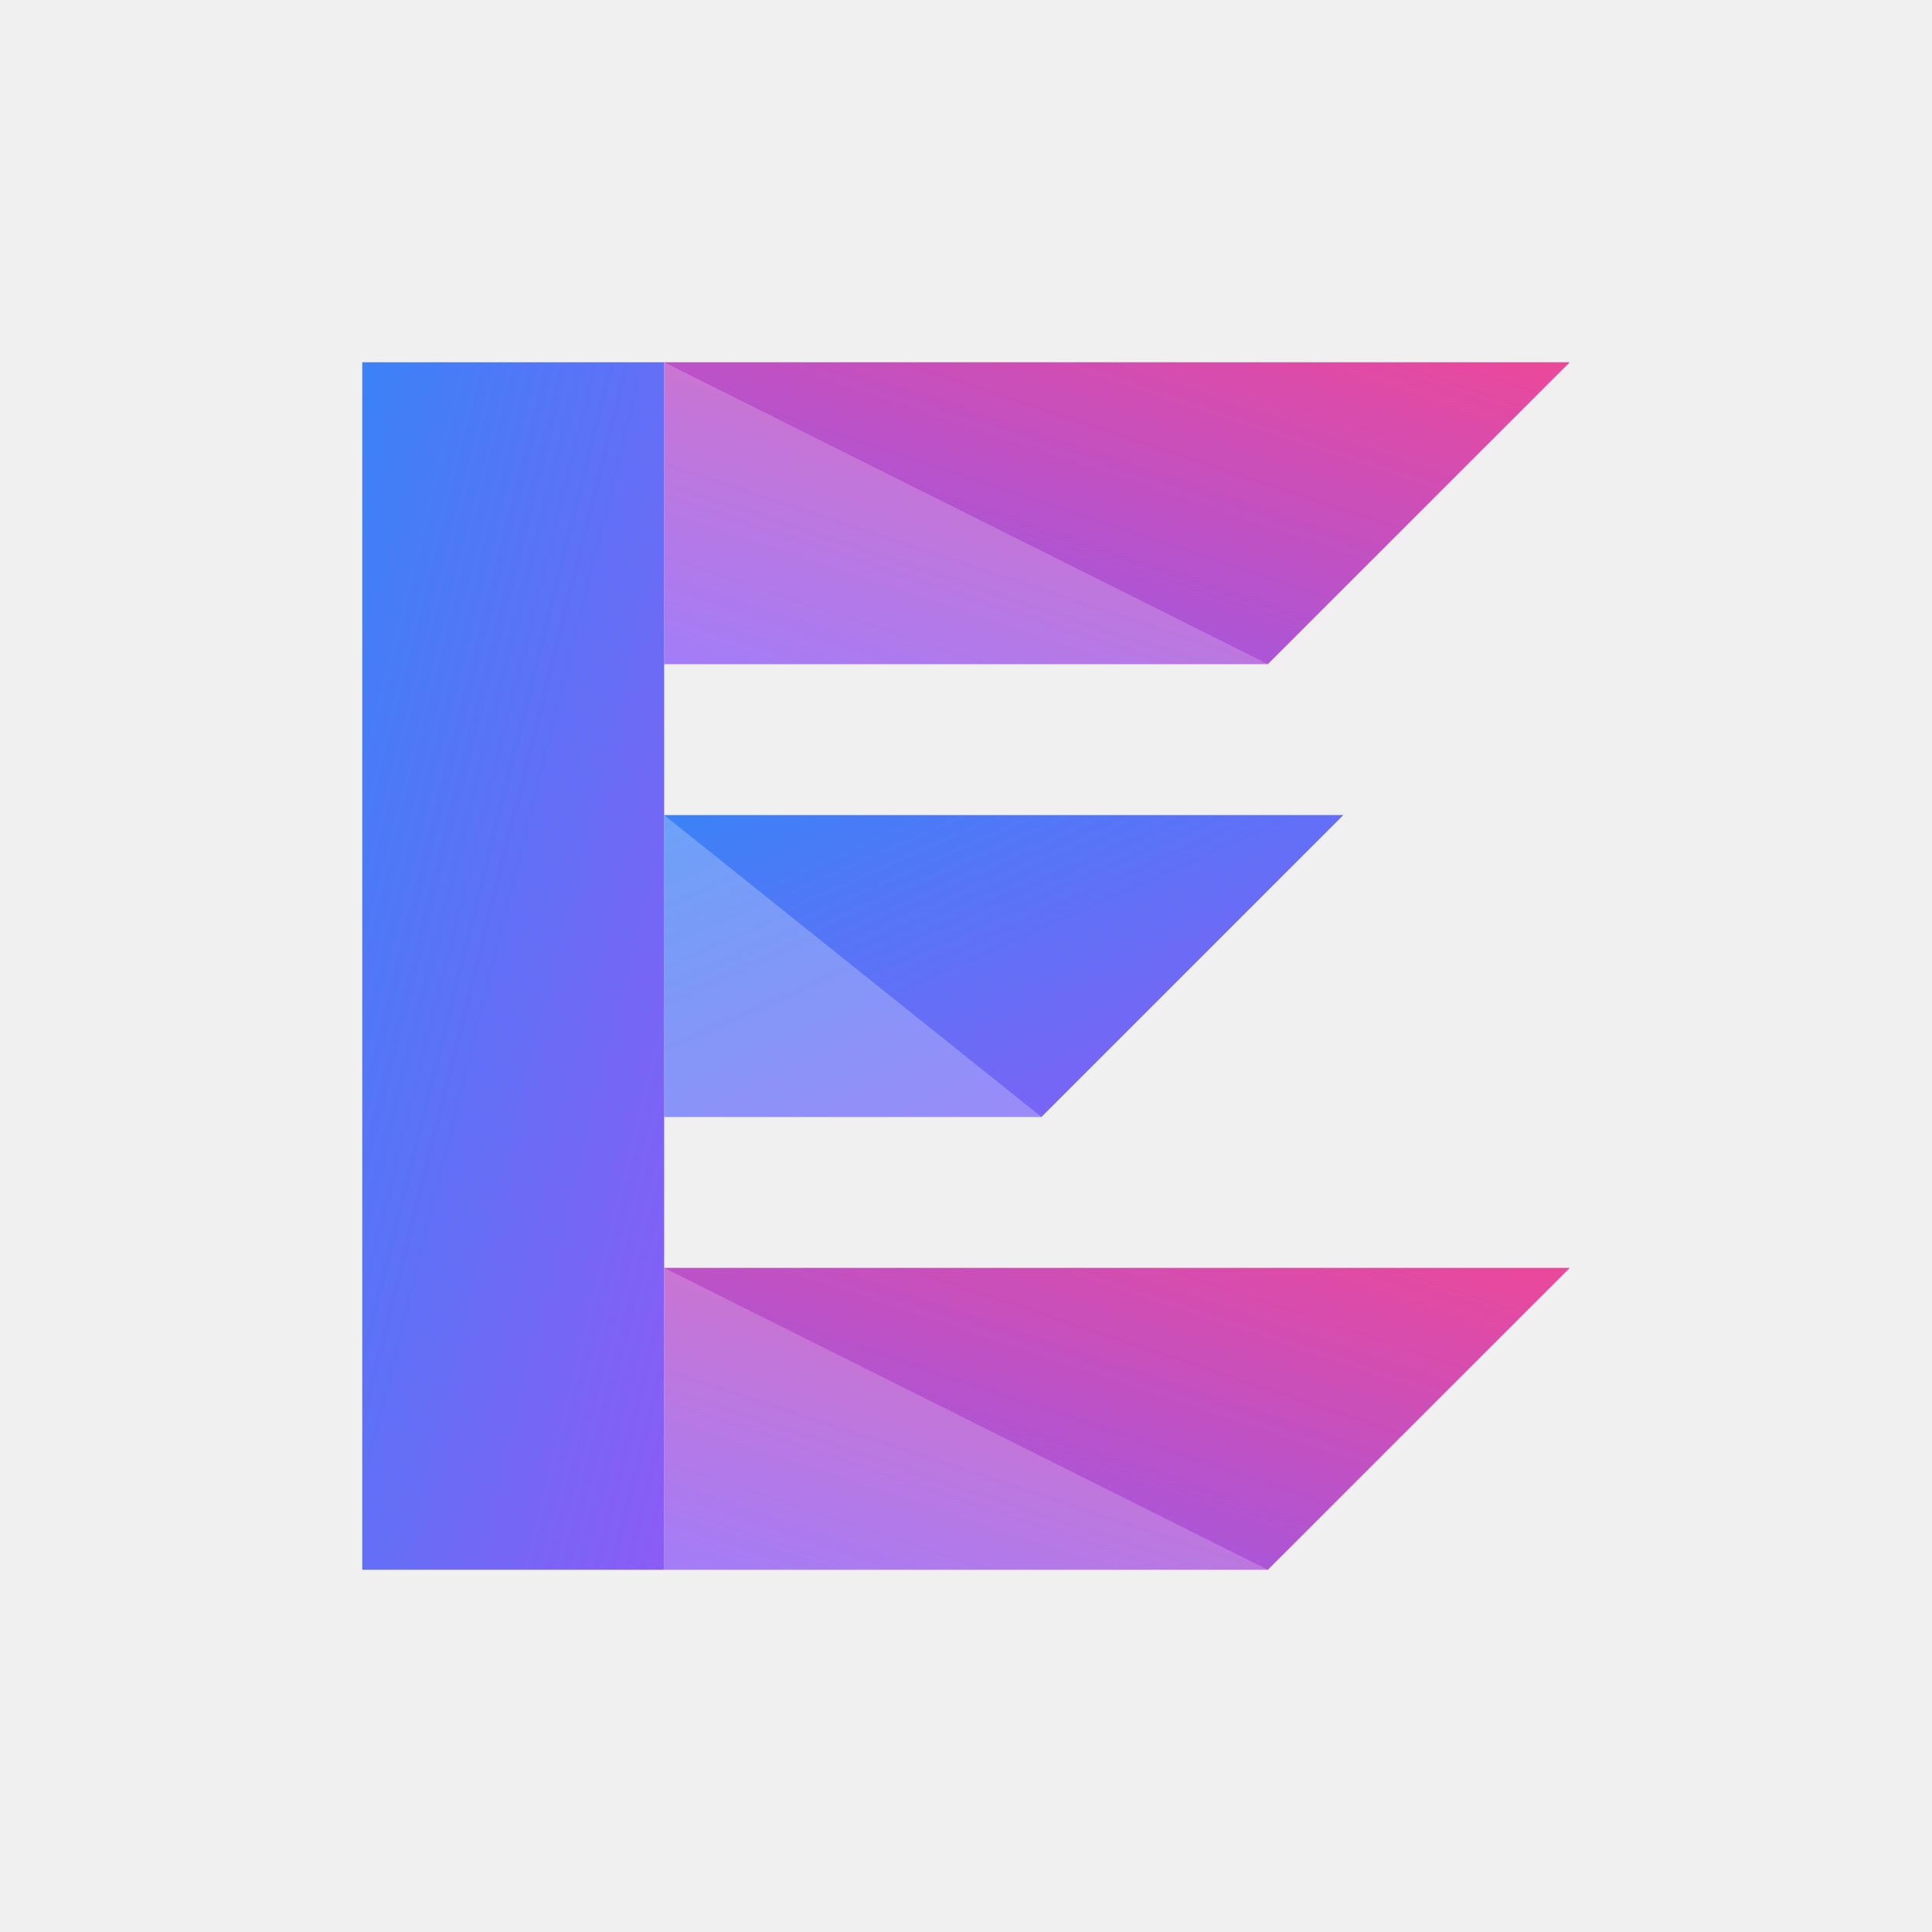
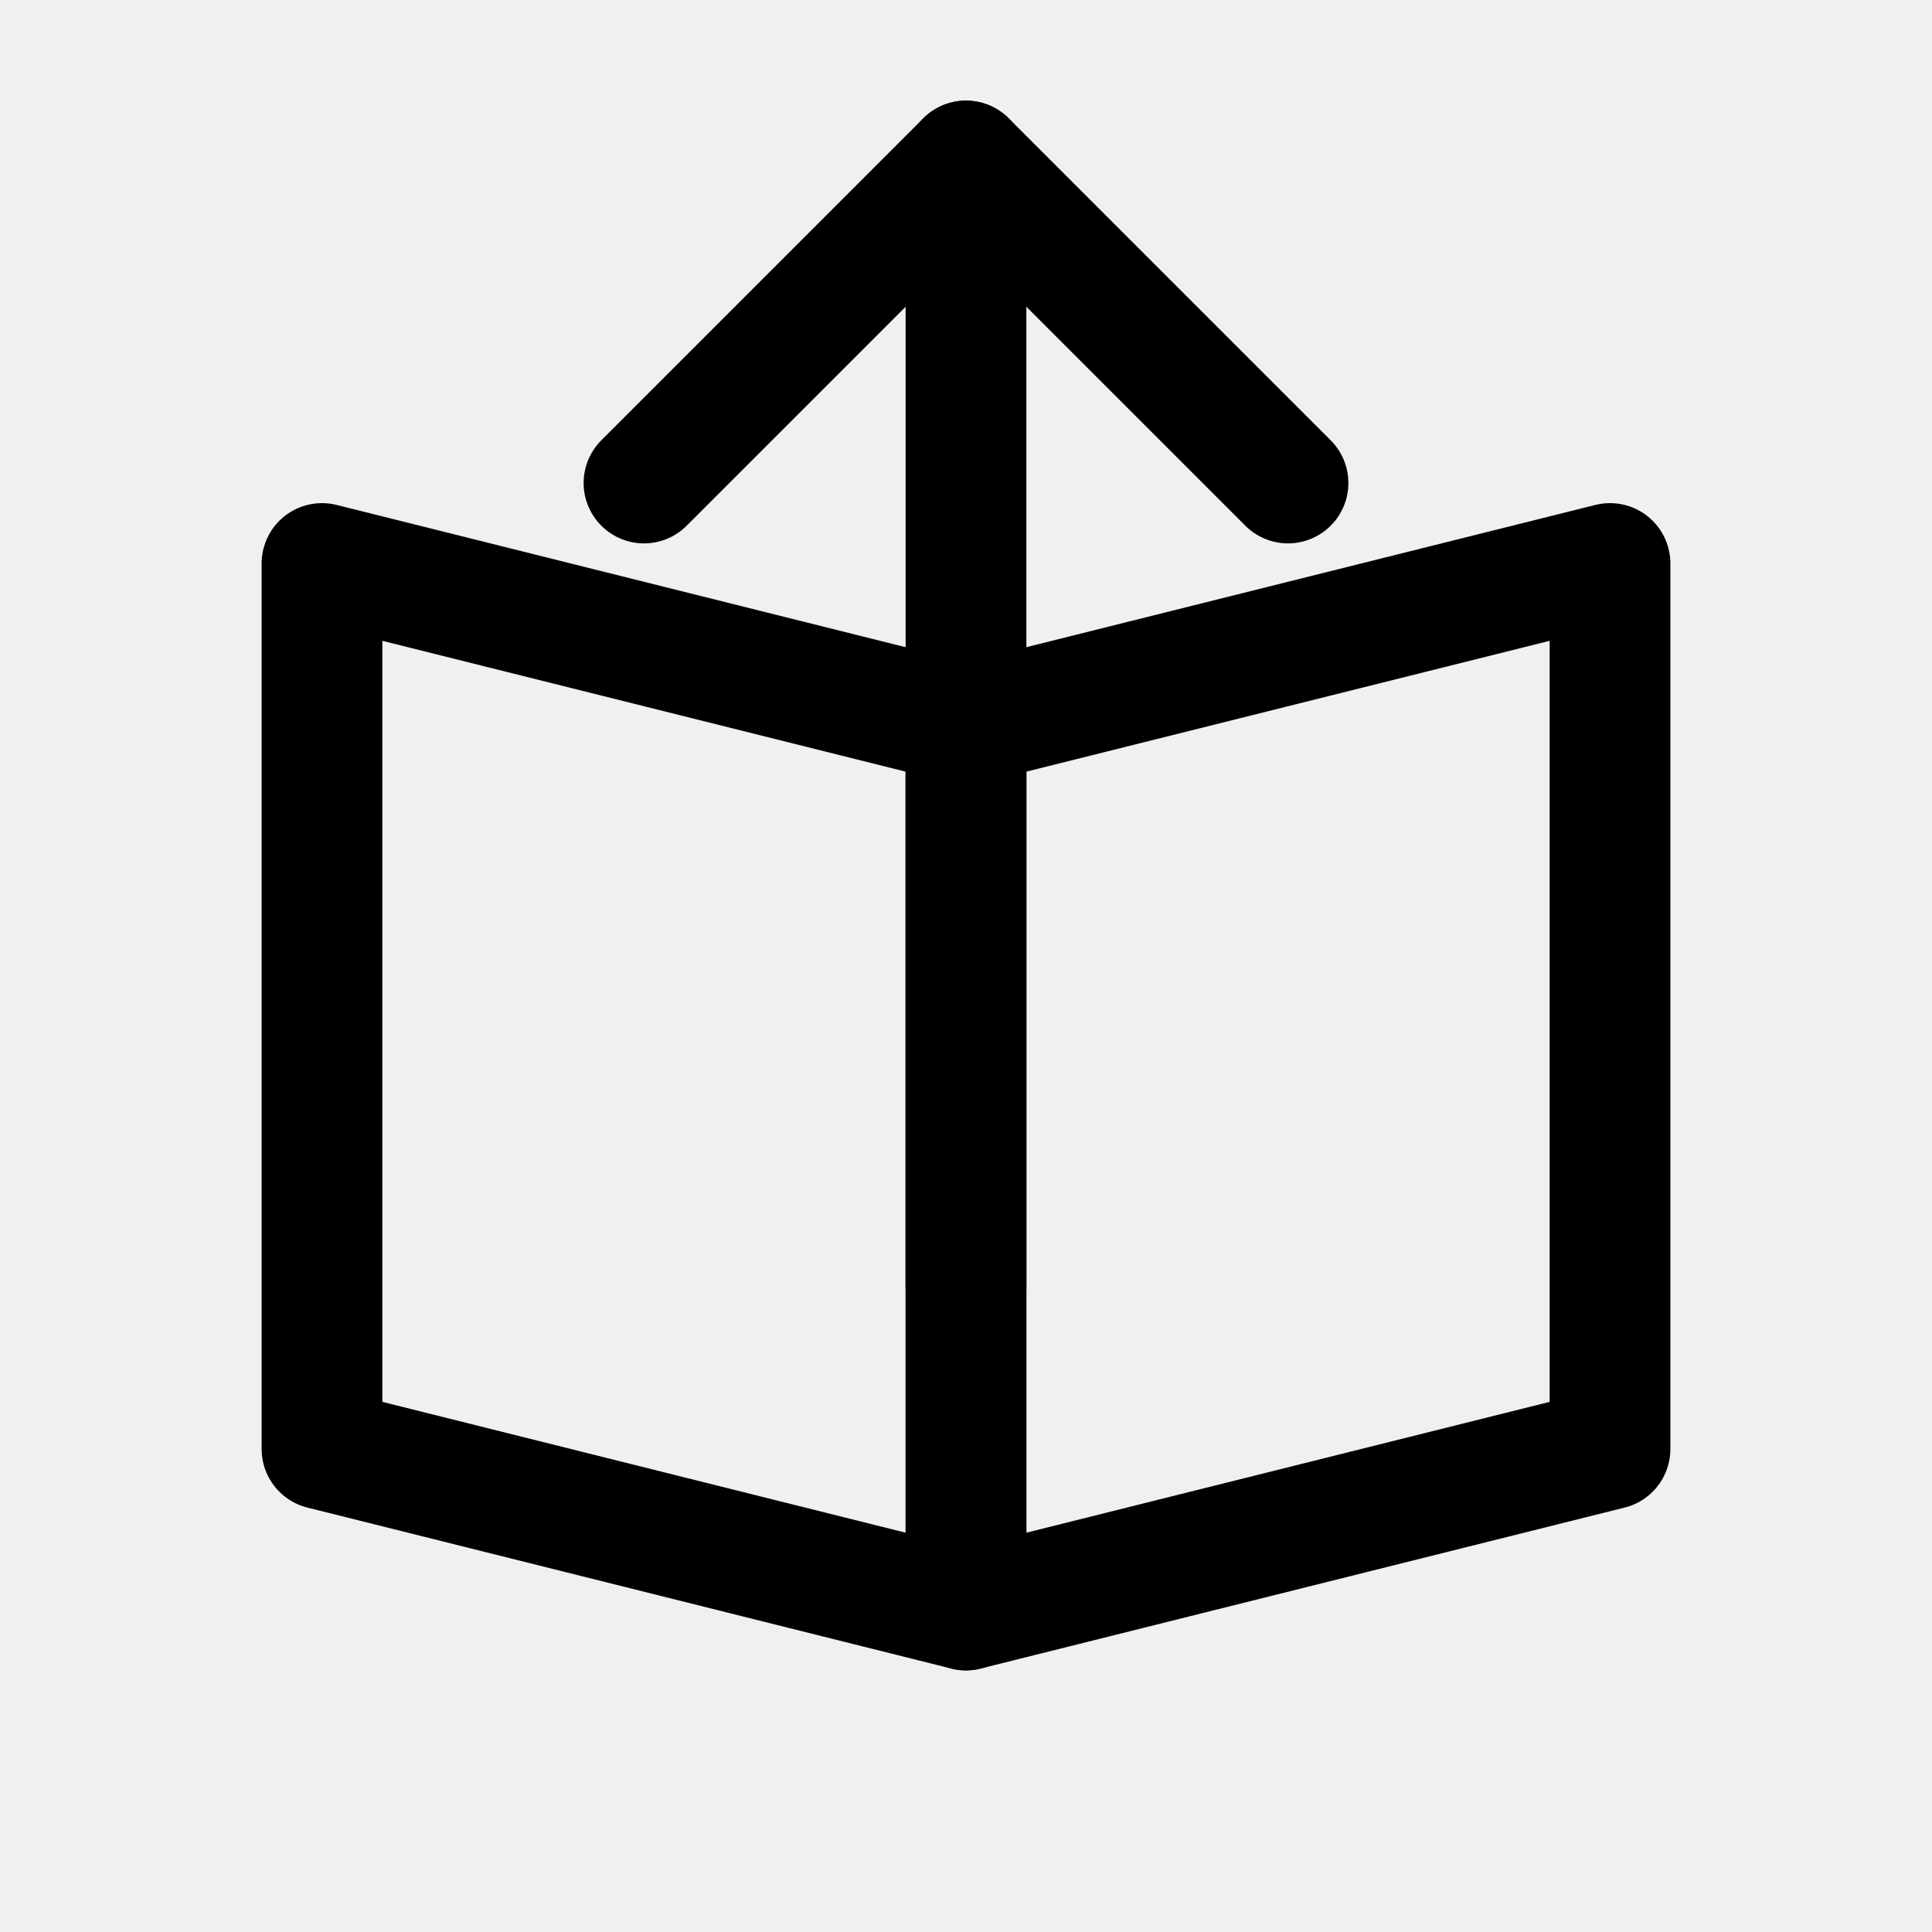
- <svg xmlns="http://www.w3.org/2000/svg" width="512" height="512" viewBox="0 0 512 512" fill="none">
-   <defs>
-     <linearGradient id="prism-cool" x1="0%" y1="0%" x2="100%" y2="100%">
-       <stop offset="0%" stop-color="#3b82f6" />
-       <stop offset="100%" stop-color="#8b5cf6" />
-     </linearGradient>
-     <linearGradient id="prism-warm" x1="100%" y1="0%" x2="0%" y2="100%">
-       <stop offset="0%" stop-color="#ec4899" />
-       <stop offset="100%" stop-color="#8b5cf6" />
-     </linearGradient>
-   </defs>
-   <polygon points="96,96 176,96 176,416 96,416" fill="url(#prism-cool)" />
-   <polygon points="176,96 416,96 336,176 176,176" fill="url(#prism-warm)" />
-   <polygon points="176,96 336,176 176,176" fill="white" opacity="0.2" />
-   <polygon points="176,216 356,216 276,296 176,296" fill="url(#prism-cool)" />
-   <polygon points="176,216 276,296 176,296" fill="white" opacity="0.25" />
-   <polygon points="176,336 416,336 336,416 176,416" fill="url(#prism-warm)" />
-   <polygon points="176,336 336,416 176,416" fill="white" opacity="0.2" />
+ <svg xmlns="http://www.w3.org/2000/svg" width="512" height="512" viewBox="0 0 24 24" fill="none" stroke="currentColor" stroke-width="1.5" stroke-linecap="round" stroke-linejoin="round">
+   <path d="M4 18L12 20L12 9L4 7Z" />
+   <path d="M20 18L12 20L12 9L20 7Z" />
+   <path d="M12 16L12 2" />
+   <path d="M8 6L12 2L16 6" />
</svg>
